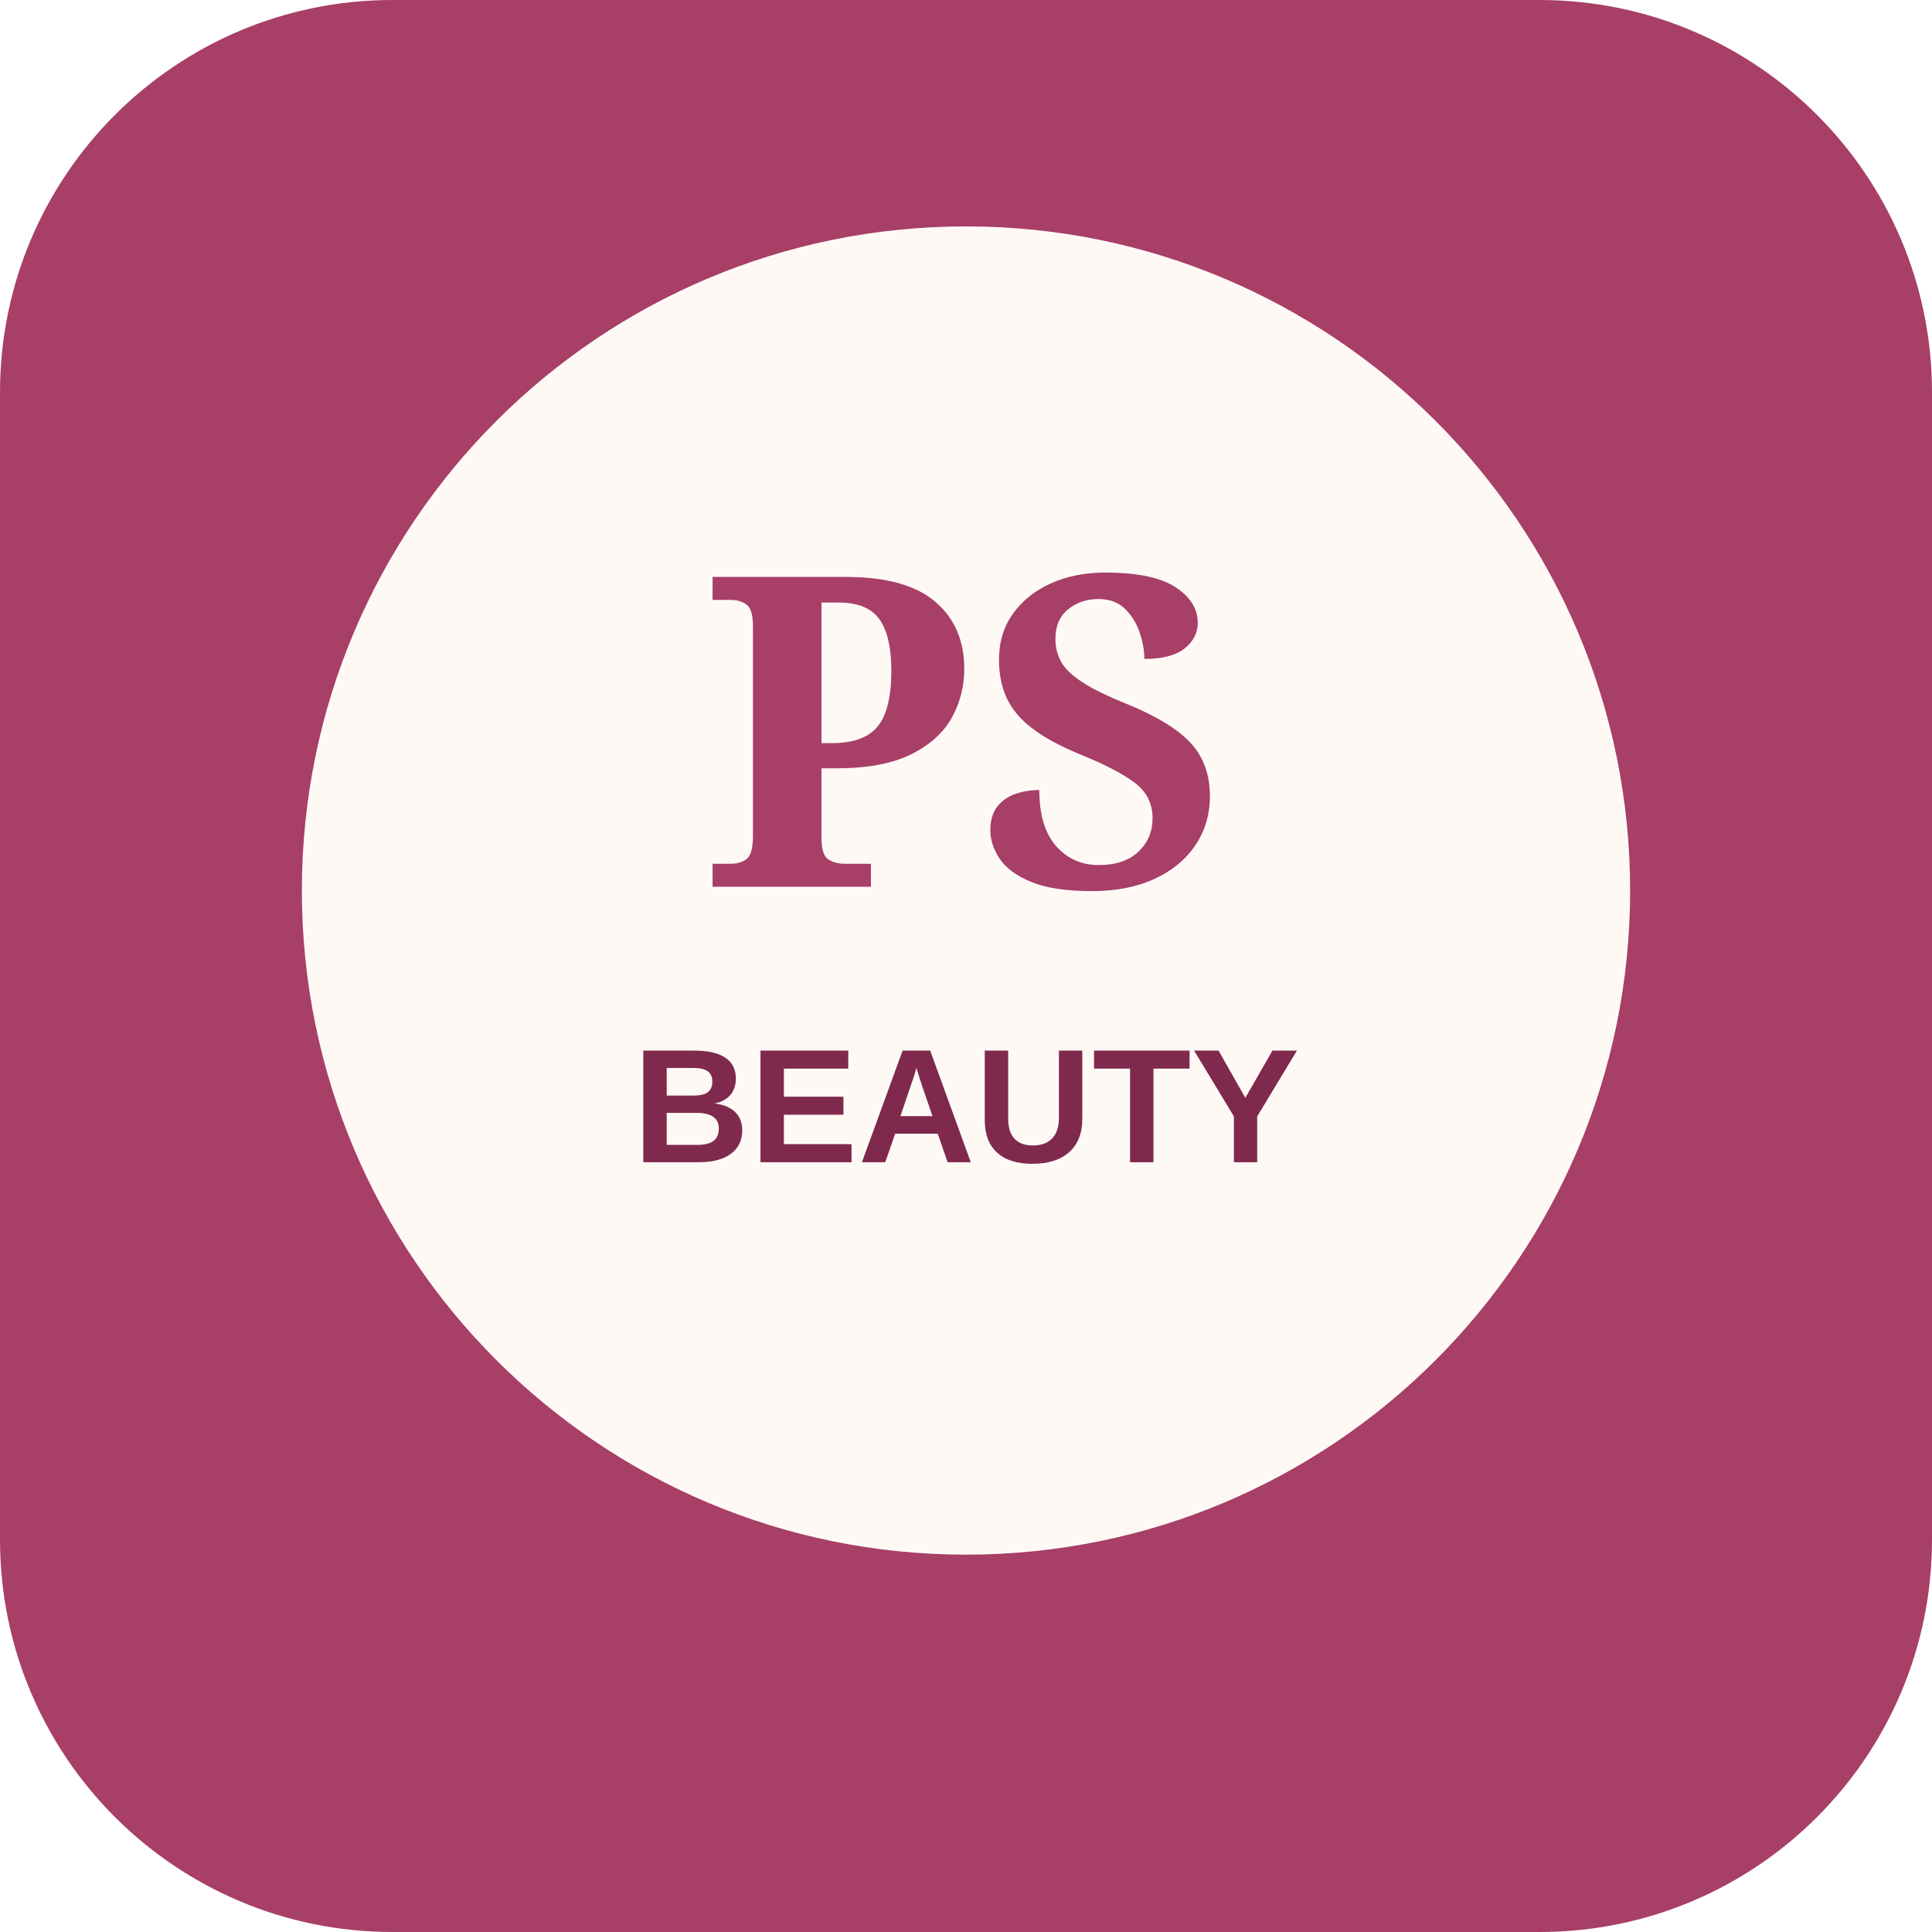
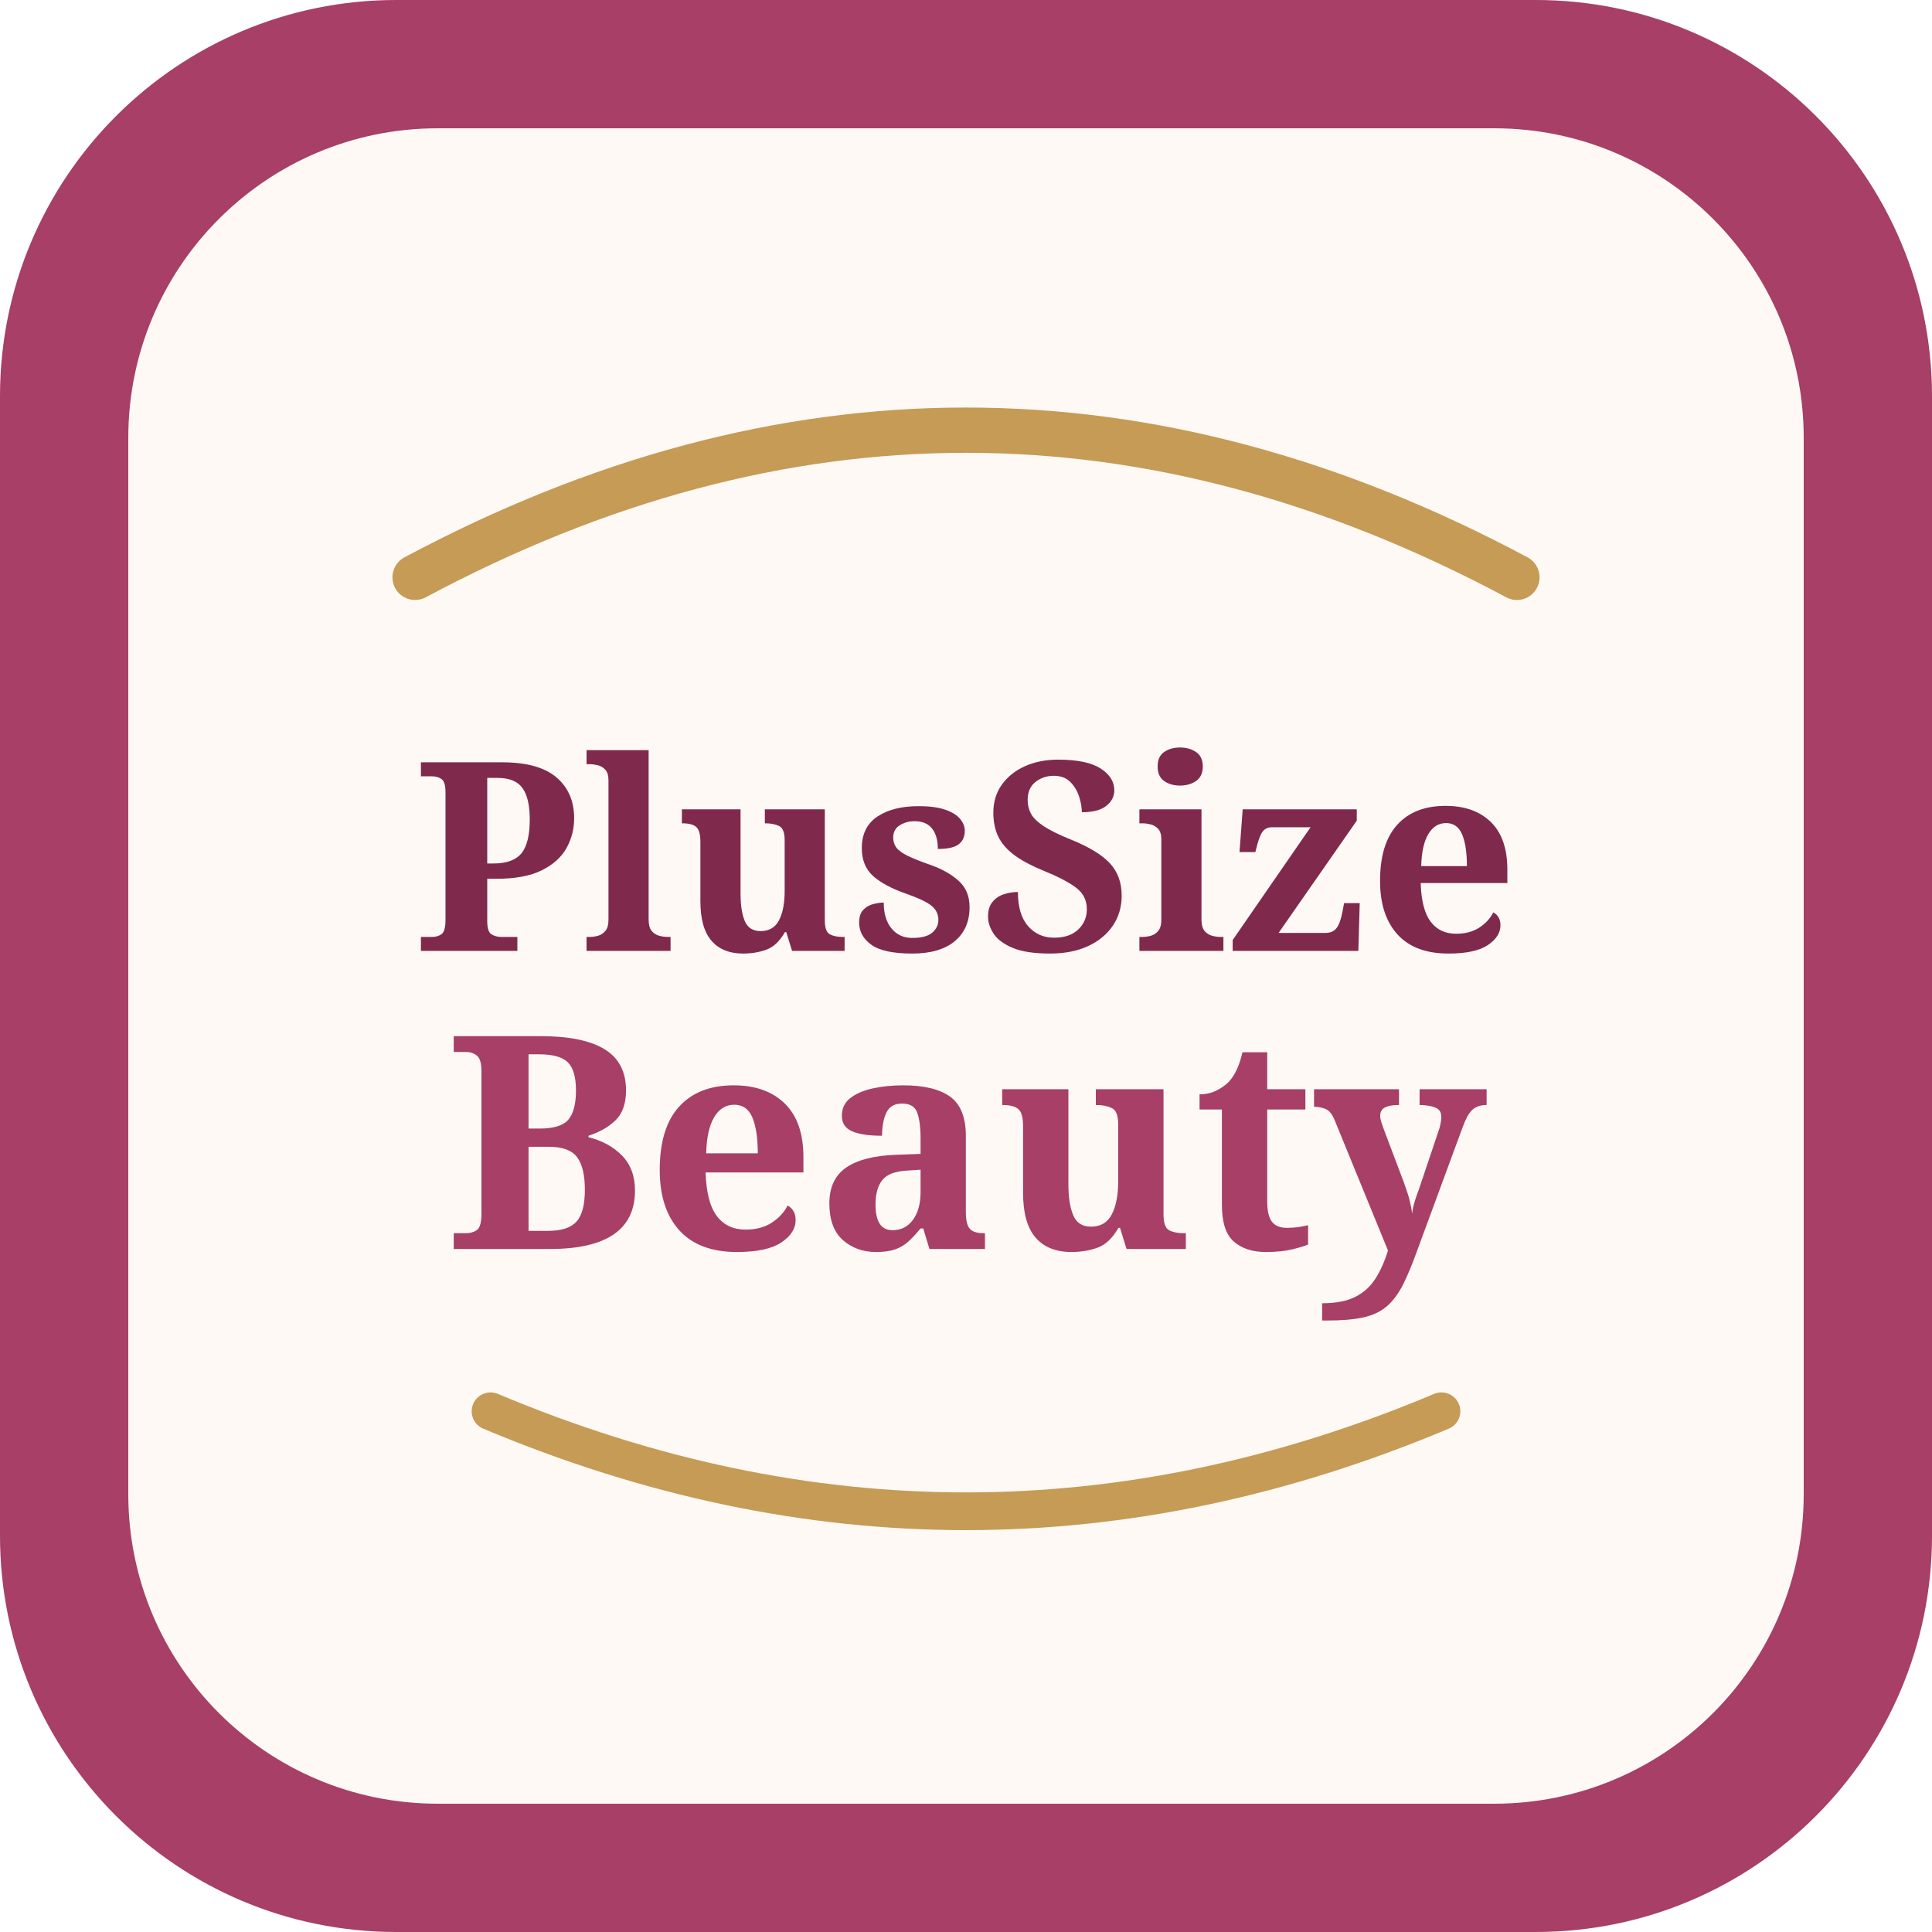
- <svg xmlns="http://www.w3.org/2000/svg" width="512" height="512" viewBox="0 0 512 512">
-   <rect width="512" height="512" rx="104" fill="#a73f67" />
-   <circle cx="256" cy="236" r="176" fill="#fff9f6" />
-   <text x="256" y="235" text-anchor="middle" font-family="Georgia,serif" font-size="115" font-weight="bold" fill="#a73f67">PS</text>
-   <text x="256" y="308" text-anchor="middle" font-family="Arial,sans-serif" font-size="43" font-weight="bold" fill="#7f294d">BEAUTY</text>
+ <svg xmlns="http://www.w3.org/2000/svg" width="512" height="512" viewBox="0 0 512 512" role="img" aria-label="PlusSizeBeauty app icon">
+   <rect width="512" height="512" rx="105" fill="#a73f67" />
+   <rect x="34" y="34" width="444" height="444" rx="82" fill="#fff9f6" />
+   <path d="M110 153 Q256 75 402 153" stroke="#c59b55" stroke-width="12" fill="none" stroke-linecap="round" />
+   <text x="256" y="252" text-anchor="middle" font-family="Georgia,serif" font-size="70" font-weight="bold" fill="#7f294d" textLength="380" lengthAdjust="spacingAndGlyphs">PlusSize</text>
+   <text x="256" y="331" text-anchor="middle" font-family="Georgia,serif" font-size="79" font-weight="bold" fill="#a73f67" textLength="345" lengthAdjust="spacingAndGlyphs">Beauty</text>
+   <path d="M130 374 Q256 427 382 374" stroke="#c59b55" stroke-width="10" fill="none" stroke-linecap="round" />
</svg>
